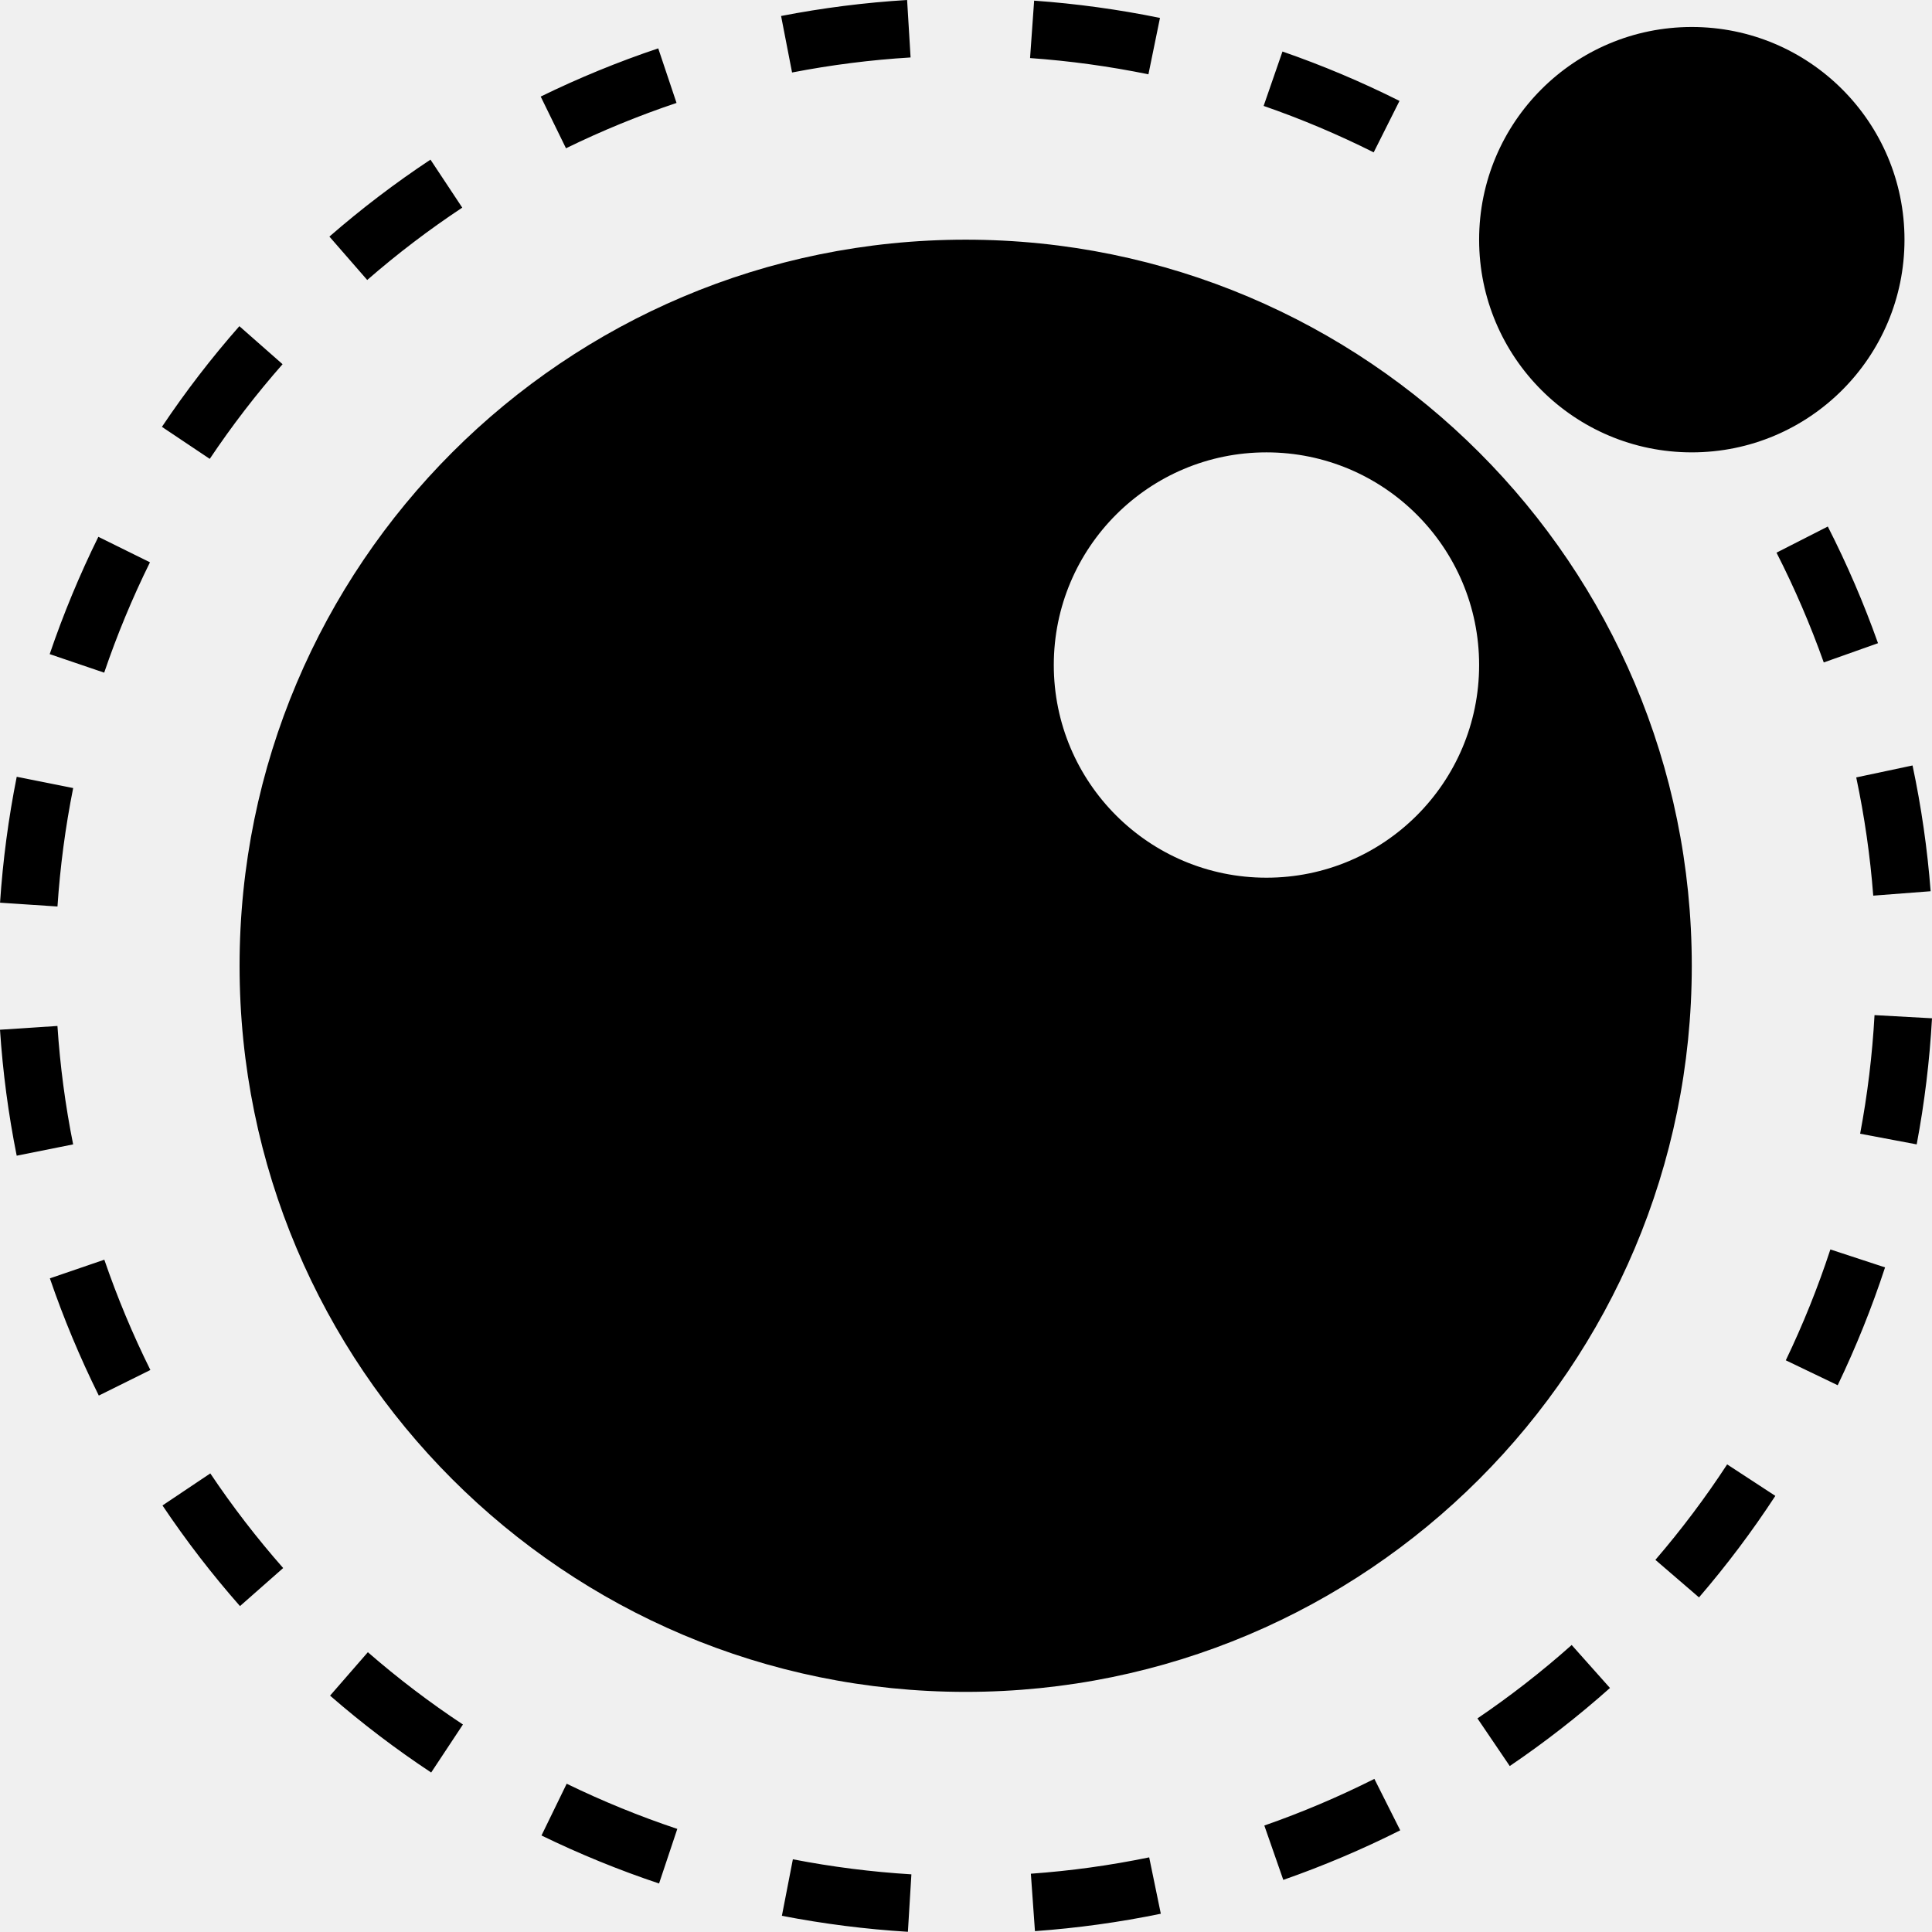
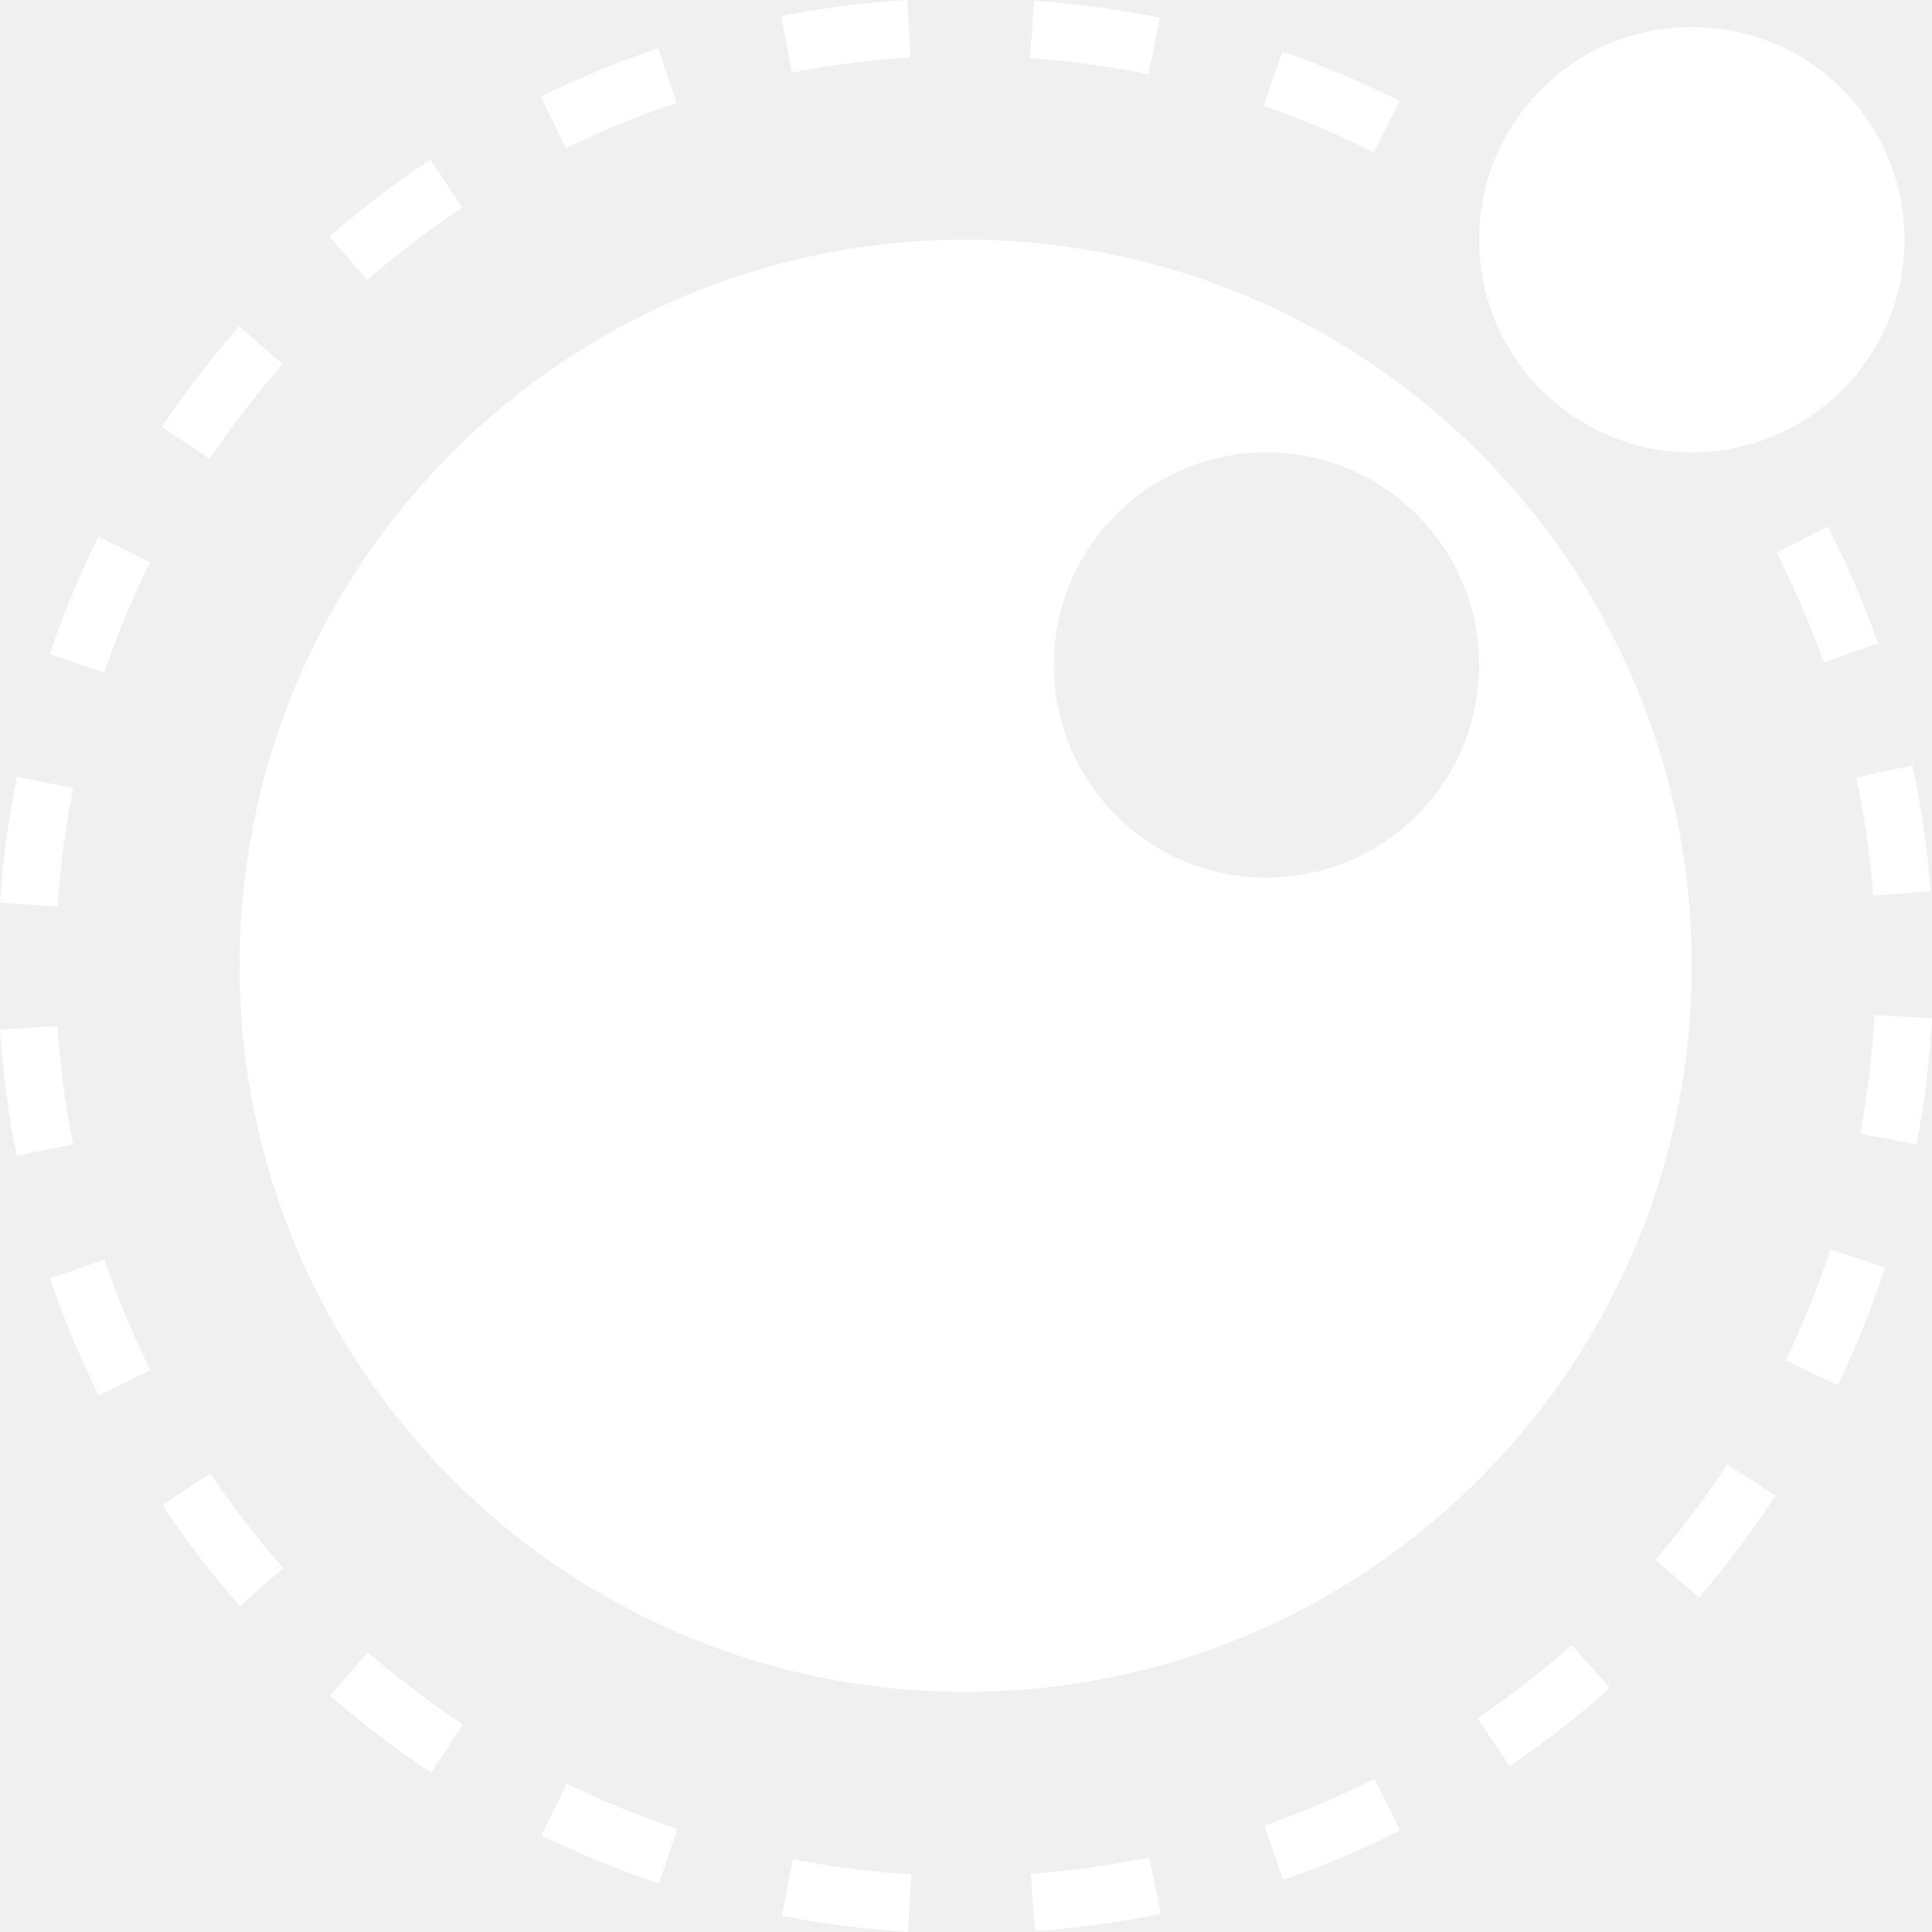
- <svg xmlns="http://www.w3.org/2000/svg" width="512" height="512" viewBox="0 0 512 512" fill="currentColor">
+ <svg xmlns="http://www.w3.org/2000/svg" width="512" height="512" viewBox="0 0 512 512" fill="white">
  <path fill-rule="evenodd" d="M255.916 63.517c106.273 0 192.425 86.151 192.425 192.425s-86.152 192.425-192.425 192.425S63.49 362.215 63.49 255.942S149.642 63.517 255.916 63.517m79.708 56.364c31.126 0 56.359 25.232 56.359 56.358s-25.233 56.359-56.359 56.359s-56.358-25.233-56.358-56.359s25.232-56.358 56.358-56.358M97.317 74.199l-10.02-11.501a256.5 256.5 0 0 1 26.783-20.39l8.422 12.718a241 241 0 0 0-25.185 19.173M43.06 398.96a256 256 0 0 0 20.539 26.671l11.445-10.084a241 241 0 0 1-19.312-25.079zM179.288 27.28l-4.849-14.463a257 257 0 0 0-31.148 12.775l6.701 13.703a242 242 0 0 1 29.296-12.015M74.886 96.518L63.436 86.44a256 256 0 0 0-20.526 26.68l12.677 8.484a241 241 0 0 1 19.298-25.087m-35.142 52.497l-13.678-6.753a259 259 0 0 0-12.896 31.09l14.442 4.911a243 243 0 0 1 12.132-29.248M143.5 486.422a259 259 0 0 0 31.158 12.725l4.834-14.468a243 243 0 0 1-29.315-11.972zM13.217 338.778a259 259 0 0 0 12.968 31.062l13.666-6.778a244 244 0 0 1-12.204-29.228zm483.212-101.422l15.21-1.17a255 255 0 0 0-4.796-33.33l-14.922 3.167a240 240 0 0 1 4.508 31.333M19.392 208.844l-14.958-2.989a258 258 0 0 0-4.423 33.37l15.22 1.008a243 243 0 0 1 4.16-31.389m-4.17 63.047L0 272.89a255.5 255.5 0 0 0 4.426 33.382l14.956-3a240 240 0 0 1-4.16-31.382m72.25 177.47a256 256 0 0 0 26.794 20.376l8.415-12.724a241 241 0 0 1-25.194-19.16zm304.068 6.034l8.561 12.625a256 256 0 0 0 26.558-20.686l-10.148-11.39a241 241 0 0 1-24.971 19.451M241.315 15.226L240.393 0a257 257 0 0 0-33.398 4.237l2.91 14.974a242 242 0 0 1 31.41-3.985m197.379 398.152l11.56 9.951a256 256 0 0 0 20.23-26.906l-12.77-8.344a241 241 0 0 1-19.02 25.3m34.562-52.882l13.752 6.603a259 259 0 0 0 12.554-31.228l-14.494-4.755a243 243 0 0 1-11.812 29.38m23.513-91.48a242.5 242.5 0 0 1-3.815 31.431l14.99 2.826A258 258 0 0 0 512 269.856zm.923-98.565a260 260 0 0 0-13.305-30.918l-13.592 6.926a244.5 244.5 0 0 1 12.522 29.095zM207.21 507.706a258 258 0 0 0 33.394 4.24l.925-15.226a242 242 0 0 1-31.41-3.989zM307.406 4.75a258 258 0 0 0-33.35-4.577l-1.078 15.216a242 242 0 0 1 31.367 4.305zm-34.218 491.804l1.084 15.216a255.5 255.5 0 0 0 33.357-4.61l-3.083-14.94a240 240 0 0 1-31.358 4.334m97.694-469.812a257 257 0 0 0-31.013-13.086l-4.993 14.414a242 242 0 0 1 29.166 12.306zM335.06 483.786l5.025 14.403a260 260 0 0 0 30.99-13.137l-6.852-13.629a244 244 0 0 1-29.163 12.363m113.286-363.905c31.13 0 56.364-25.235 56.364-56.364S479.475 7.153 448.346 7.153s-56.364 25.235-56.364 56.364s25.235 56.364 56.364 56.364" clip-rule="evenodd" />
</svg>
